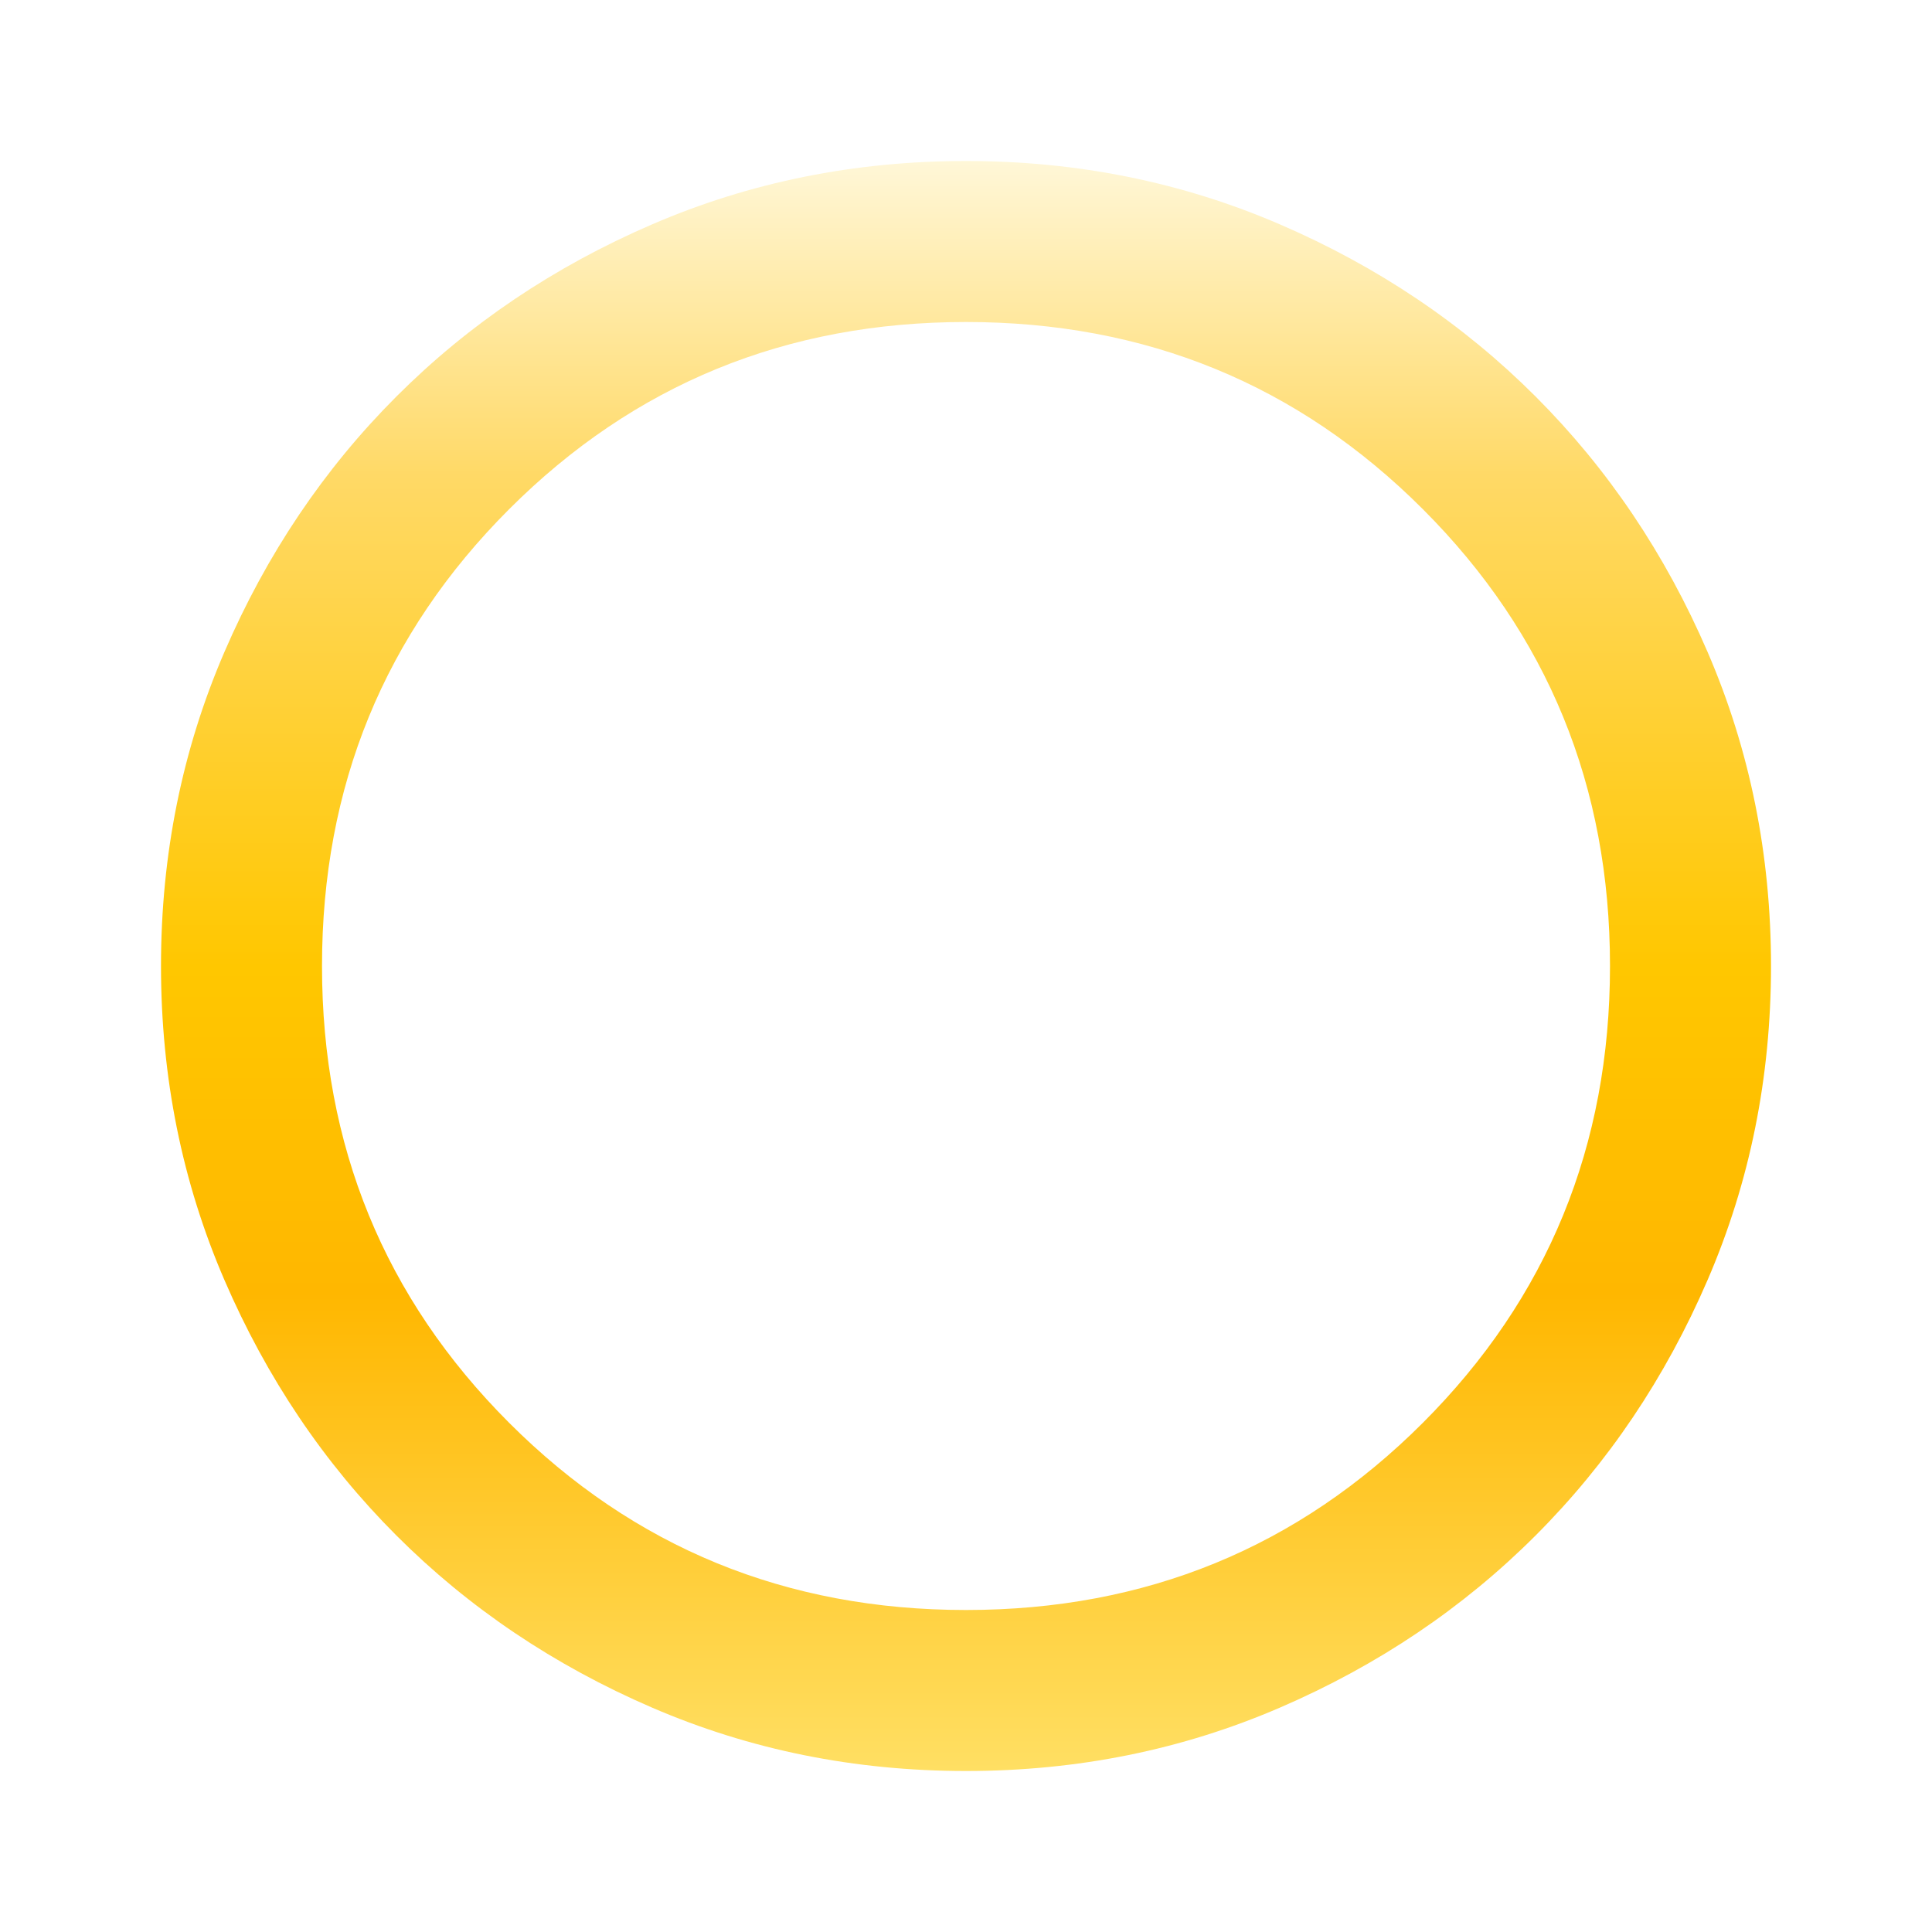
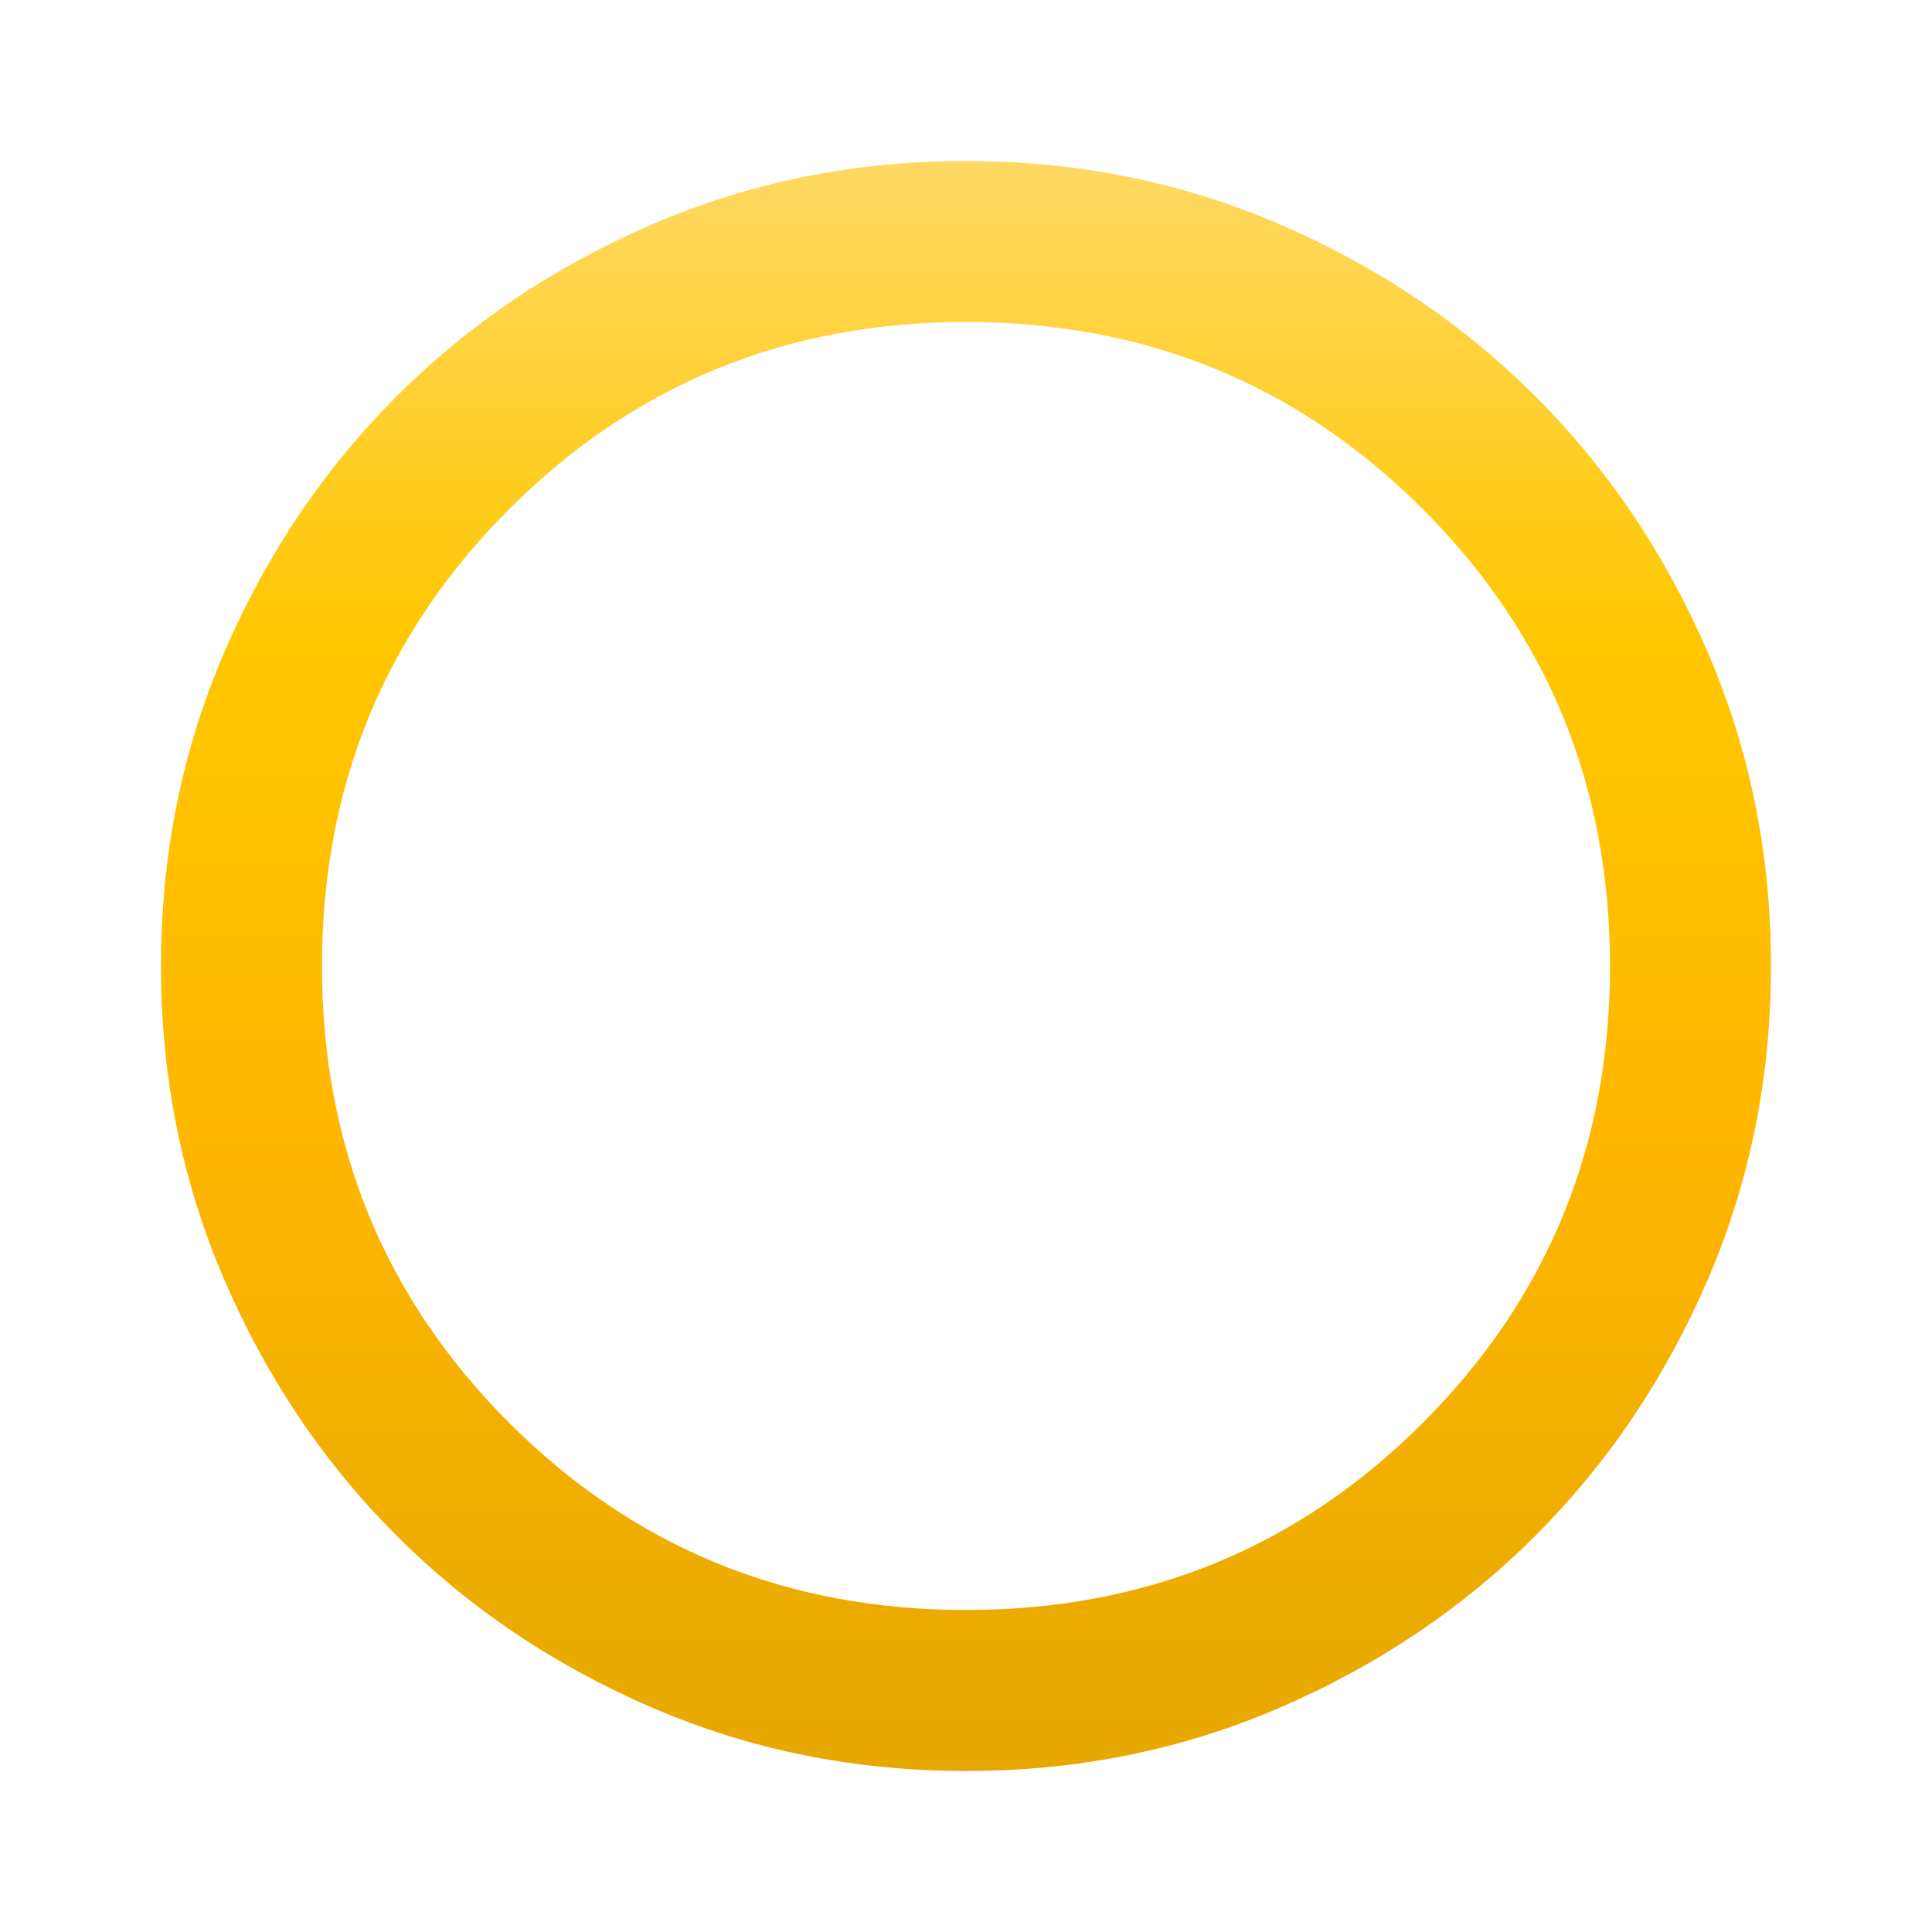
<svg xmlns="http://www.w3.org/2000/svg" height="24px" viewBox="0 -960 960 960" width="24px">
  <defs>
-     <linearGradient id="gradOro" x1="0%" y1="0%" x2="0%" y2="100%">
-       <stop offset="0%" stop-color="#FFF8DC" />
-       <stop offset="20%" stop-color="#FFD966" />
-       <stop offset="50%" stop-color="#FFC700" />
-       <stop offset="70%" stop-color="#FFB700" />
-       <stop offset="100%" stop-color="#FFE066" />
+     <linearGradient id="gradOroFondoBlanco" x1="0%" y1="0%" x2="0%" y2="100%">
+       <stop offset="0%" stop-color="#FFD966" />
+       <stop offset="30%" stop-color="#FFC700" />
+       <stop offset="60%" stop-color="#FFB700" />
+       <stop offset="100%" stop-color="#E6A700" />
    </linearGradient>
  </defs>
-   <path fill="url(#gradOro)" d="M480-80q-83 0-156-31.5T197-197q-54-54-85.5-127T80-480q0-83 31.5-156T197-763q54-54 127-85.5T480-880q83 0 156 31.5T763-763q54 54 85.5 127T880-480q0 83-31.5 156T763-197q-54 54-127 85.5T480-80Zm0-80q134 0 227-93t93-227q0-134-93-227t-227-93q-134 0-227 93t-93 227q0 134 93 227t227 93Zm0-320Z" />
+   <path fill="url(#gradOroFondoBlanco)" d="M480-80q-83 0-156-31.5T197-197q-54-54-85.5-127T80-480q0-83 31.5-156T197-763q54-54 127-85.5T480-880q83 0 156 31.5T763-763q54 54 85.5 127T880-480q0 83-31.5 156T763-197q-54 54-127 85.5T480-80Zm0-80q134 0 227-93t93-227q0-134-93-227t-227-93q-134 0-227 93t-93 227q0 134 93 227t227 93Zm0-320Z" />
</svg>
